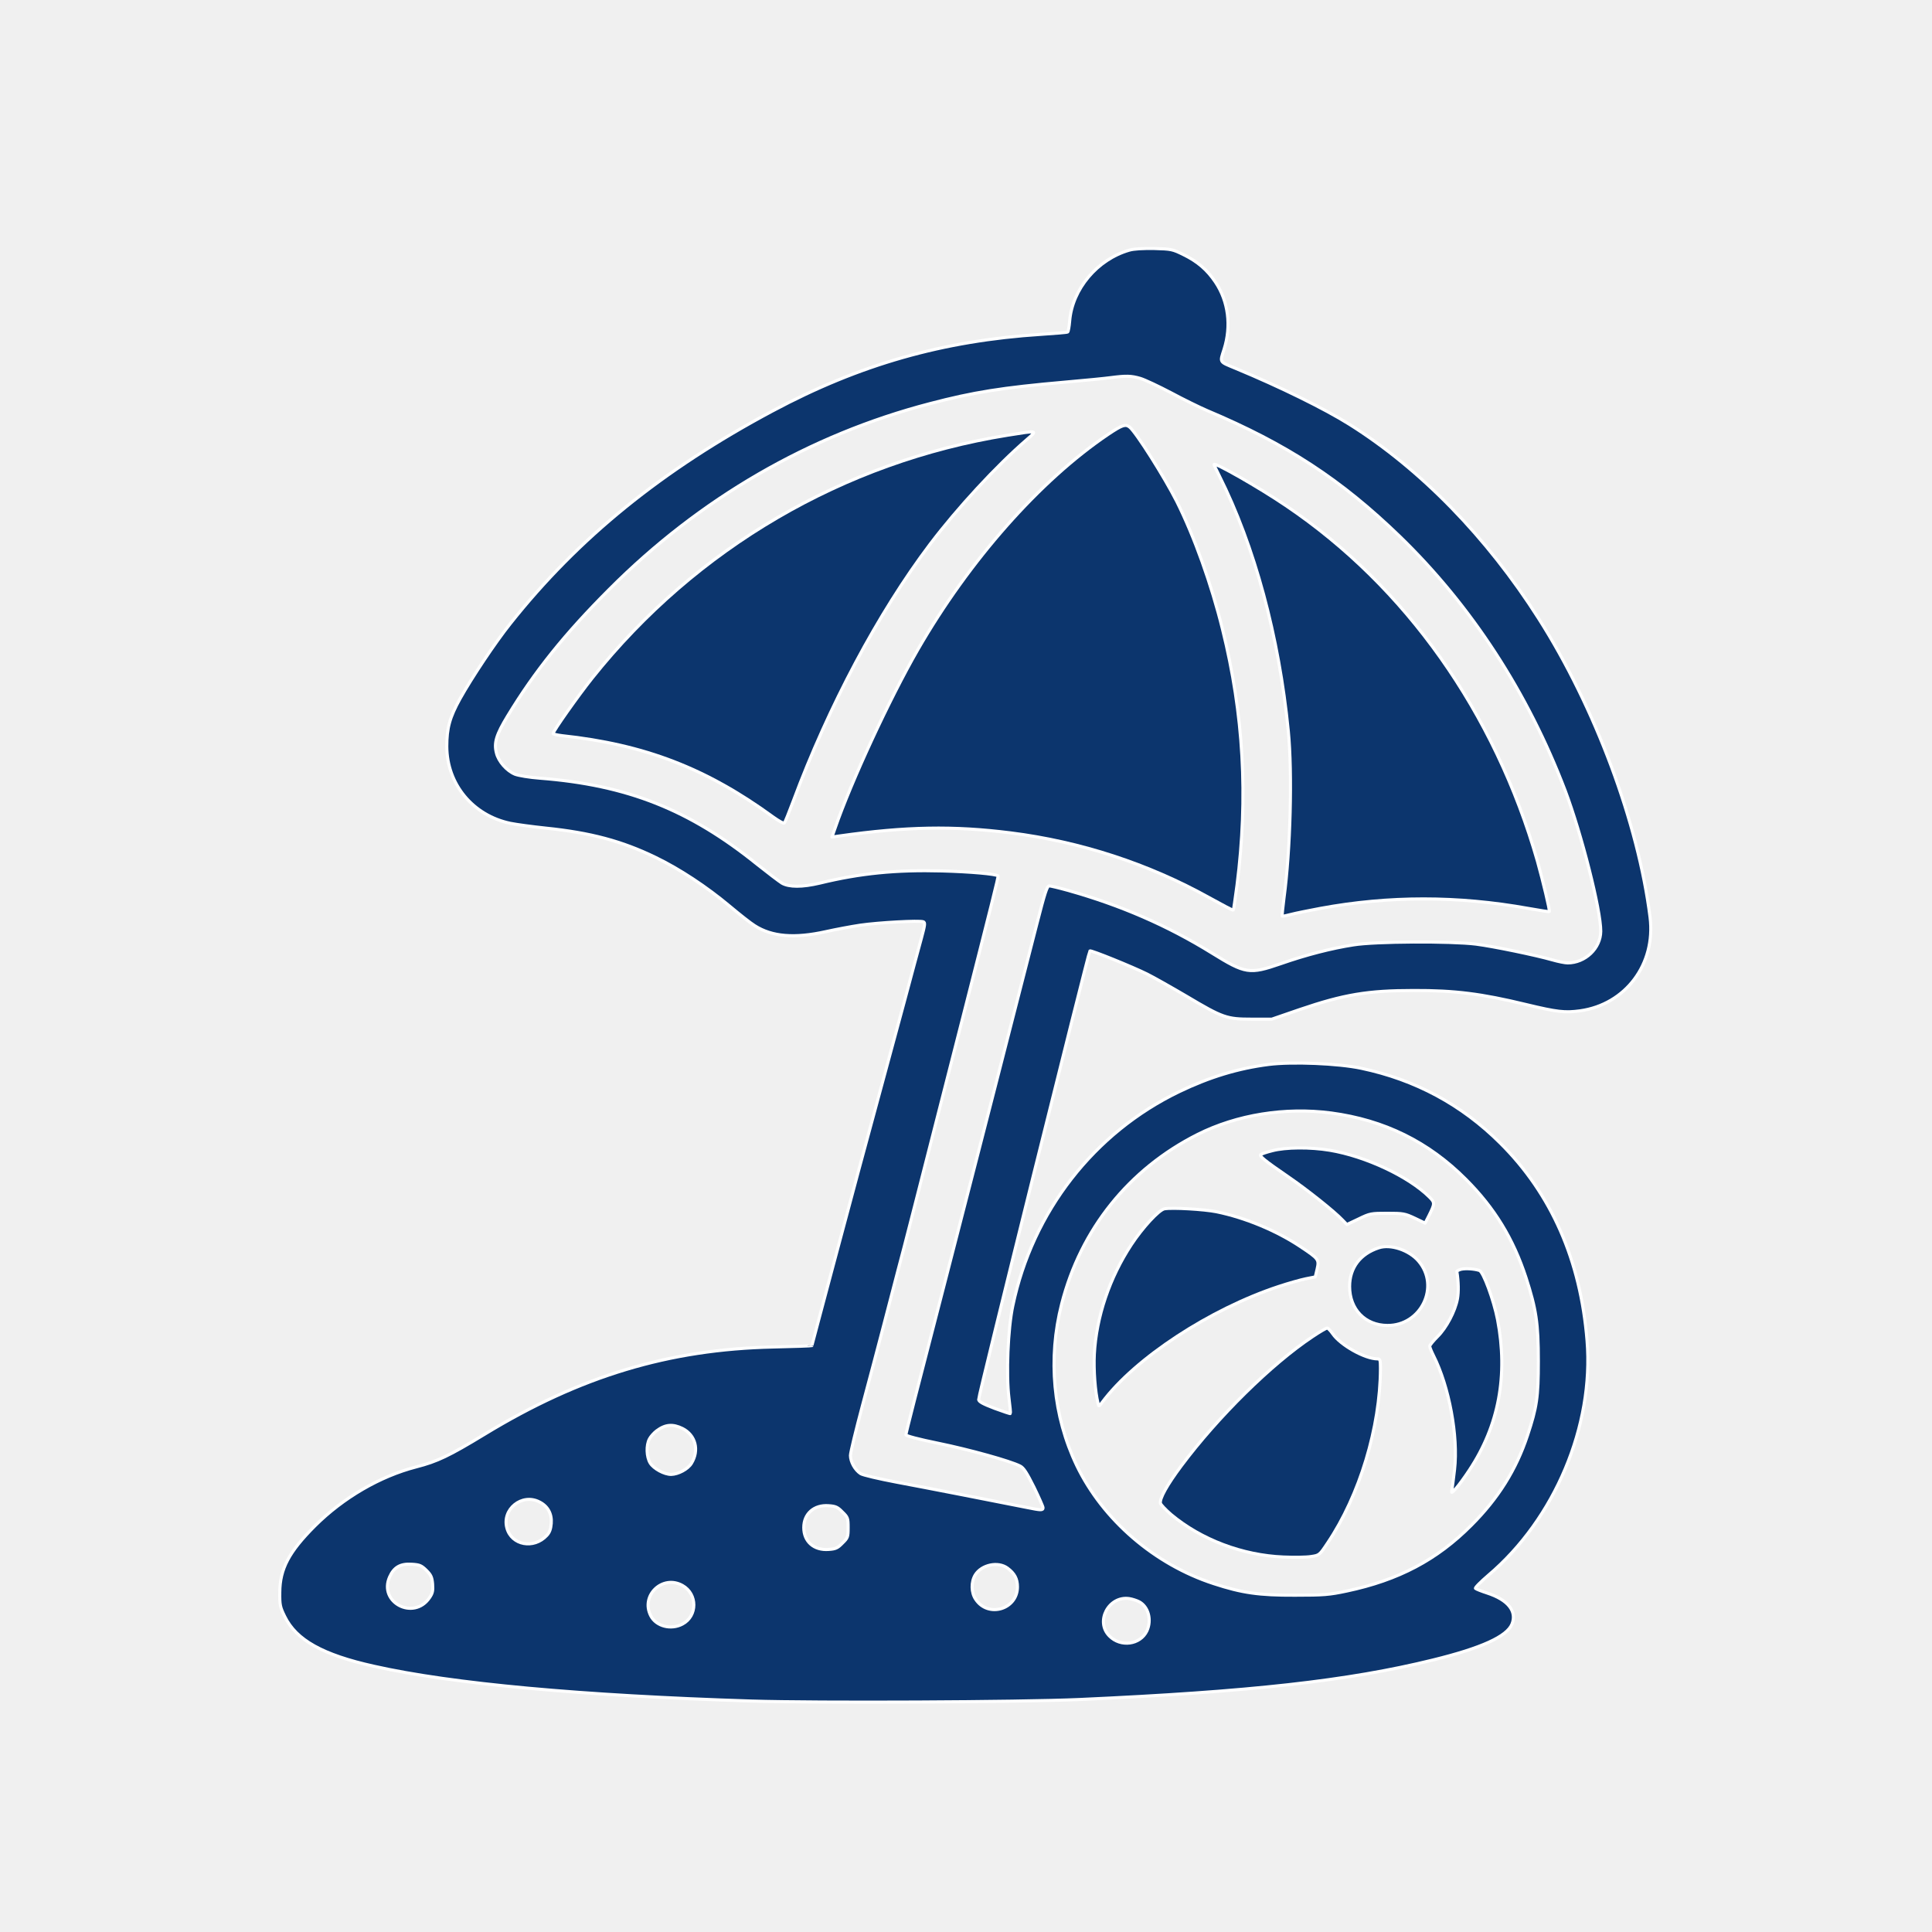
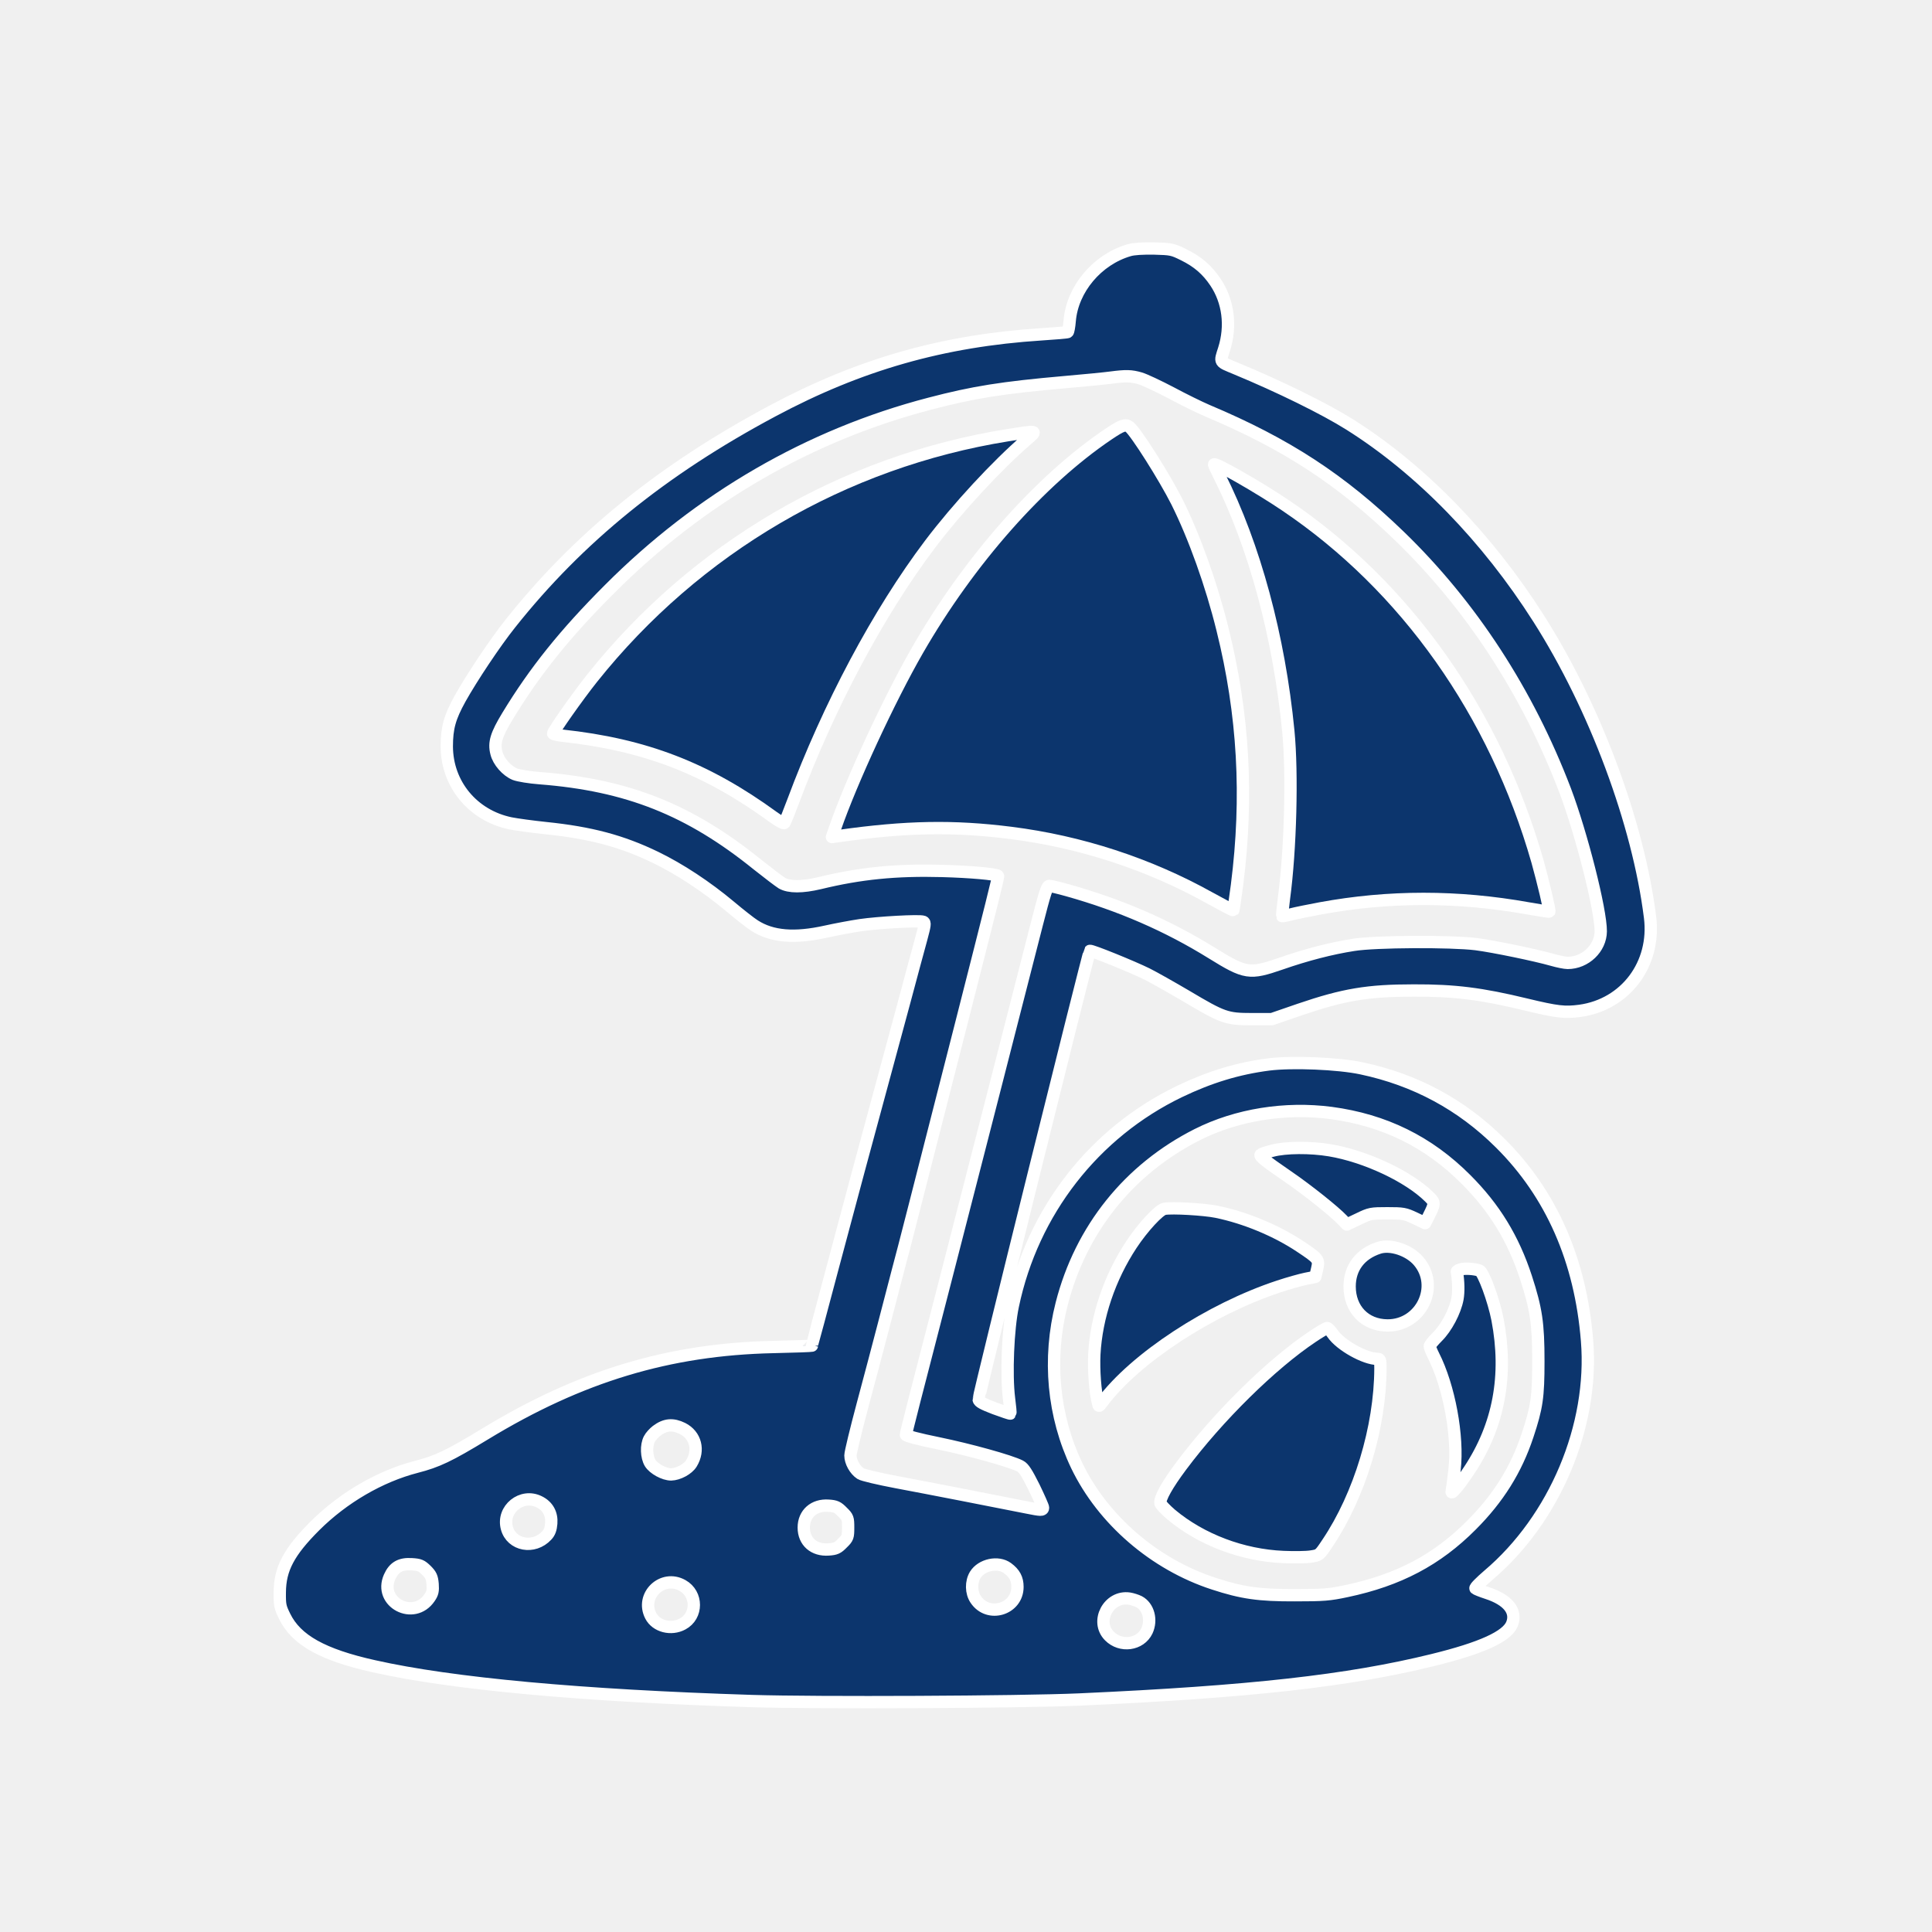
<svg xmlns="http://www.w3.org/2000/svg" version="1.0" width="1254pt" height="1254pt" viewBox="0 0 1254 1254" preserveAspectRatio="xMidYMid meet">
-   <g transform="translate(0,1254) scale(0.1,-0.1)" fill="#0c356d" stroke="#ffffff" stroke-width="20" stroke-linejoin="round" stroke-linecap="round">
+   <g transform="translate(0,1254) scale(0.1,-0.1)" fill="#0c356d" stroke="#ffffff" stroke-width="80" stroke-linejoin="round" stroke-linecap="round">
    <path d="M7329 10916 c-207 -60 -369 -252 -386 -459 -3 -37 -9 -70 -13 -72 -4 -3 -81 -9 -171 -15 -638 -41 -1179 -195 -1744 -497 -716 -382 -1261 -824 -1703 -1381 -99 -124 -250 -351 -326 -487 -67 -121 -86 -190 -86 -310 1 -245 169 -448 413 -499 40 -8 143 -22 229 -31 292 -30 494 -84 713 -190 157 -76 330 -190 483 -318 62 -52 134 -109 160 -125 112 -72 259 -84 462 -39 63 14 164 33 224 42 117 17 384 32 409 22 13 -5 11 -20 -13 -109 -16 -57 -65 -240 -110 -408 -71 -263 -138 -511 -295 -1090 -52 -192 -305 -1140 -305 -1144 0 -2 -114 -6 -252 -9 -676 -15 -1251 -188 -1872 -566 -232 -141 -308 -177 -444 -212 -236 -61 -474 -200 -658 -383 -169 -169 -227 -279 -228 -431 -1 -83 2 -96 32 -157 75 -153 246 -249 579 -323 506 -114 1347 -191 2453 -226 420 -13 1742 -7 2125 10 1108 50 1745 121 2294 256 318 78 482 153 515 234 33 83 -26 157 -161 201 -37 12 -72 26 -76 30 -5 4 33 42 83 85 432 366 686 971 641 1523 -42 521 -231 952 -563 1282 -252 251 -552 412 -902 486 -151 32 -448 44 -601 25 -201 -26 -382 -81 -580 -176 -554 -267 -953 -779 -1081 -1390 -32 -150 -44 -447 -25 -600 7 -53 11 -98 9 -100 -2 -2 -48 14 -103 34 -76 29 -101 43 -103 57 -3 19 713 2902 722 2912 7 6 276 -103 371 -150 44 -22 159 -87 256 -144 237 -141 261 -149 424 -149 l130 0 180 62 c287 98 443 124 740 124 268 1 441 -21 730 -91 203 -49 252 -54 350 -41 296 41 493 303 455 607 -76 609 -357 1364 -723 1939 -335 527 -766 970 -1227 1260 -164 103 -453 245 -740 364 -108 45 -103 36 -75 124 48 151 28 311 -56 436 -53 79 -115 133 -207 178 -71 35 -79 37 -190 40 -76 1 -133 -2 -163 -11z m72 -832 c30 -9 119 -51 199 -93 80 -43 186 -95 235 -116 518 -218 869 -448 1249 -815 466 -451 832 -1014 1075 -1651 106 -281 232 -776 231 -914 -1 -110 -100 -205 -215 -205 -17 0 -62 9 -100 20 -109 31 -379 87 -495 102 -162 20 -655 18 -795 -5 -142 -22 -306 -64 -472 -122 -203 -70 -229 -66 -447 69 -287 178 -593 311 -935 407 -57 16 -112 29 -121 29 -14 0 -29 -48 -80 -247 -35 -137 -107 -419 -161 -628 -53 -209 -150 -585 -214 -835 -64 -250 -163 -635 -220 -855 -191 -737 -255 -987 -255 -998 0 -7 83 -29 211 -55 200 -41 468 -115 531 -148 22 -11 43 -44 89 -136 32 -66 59 -127 59 -134 0 -18 -14 -17 -103 1 -180 36 -661 130 -849 165 -116 22 -218 46 -232 55 -37 24 -66 77 -66 118 0 19 36 167 79 328 43 162 105 393 136 514 31 121 74 285 95 365 37 136 115 444 414 1615 193 759 238 937 234 940 -13 12 -179 27 -364 32 -298 8 -530 -15 -793 -79 -114 -27 -199 -27 -246 0 -19 12 -90 66 -158 120 -442 357 -845 517 -1413 561 -67 5 -139 17 -162 26 -53 22 -107 83 -120 138 -17 66 -1 118 73 240 176 290 372 534 660 822 588 590 1300 1002 2080 1205 282 74 469 104 880 140 127 11 259 24 295 29 100 13 132 12 191 -5z m1239 -4768 c345 -46 632 -187 875 -431 185 -185 307 -384 390 -638 66 -204 80 -296 80 -542 0 -234 -10 -300 -70 -481 -74 -224 -191 -410 -365 -584 -224 -225 -473 -356 -809 -427 -113 -24 -148 -27 -336 -27 -233 -1 -344 15 -527 75 -385 125 -720 415 -889 766 -154 322 -189 694 -98 1050 124 485 437 875 881 1099 256 129 570 179 868 140z m-4210 -2048 c85 -43 110 -141 58 -226 -23 -38 -86 -71 -132 -72 -45 0 -113 37 -136 74 -24 40 -27 114 -5 156 8 16 30 40 47 53 56 42 105 46 168 15z m-930 -476 c55 -27 83 -77 78 -140 -3 -37 -11 -59 -29 -78 -84 -91 -229 -64 -259 48 -33 122 97 227 210 170z m1968 -66 c35 -34 37 -40 37 -101 0 -61 -2 -67 -37 -101 -31 -32 -44 -38 -90 -41 -95 -7 -161 51 -161 142 0 90 67 149 161 142 46 -3 59 -9 90 -41z m-2701 -378 c31 -31 37 -45 41 -90 3 -44 0 -59 -20 -88 -102 -151 -333 -31 -259 135 28 63 70 87 144 82 51 -3 62 -8 94 -39z m3772 14 c46 -34 65 -69 65 -122 0 -146 -190 -203 -271 -81 -30 44 -31 113 -3 159 41 66 148 89 209 44z m-2109 -113 c98 -55 98 -198 0 -250 -74 -40 -171 -15 -206 53 -68 132 76 270 206 197z m2963 -105 c61 -32 84 -119 51 -190 -43 -90 -170 -107 -243 -33 -94 94 -5 263 129 243 19 -3 47 -12 63 -20z" />
    <path d="M7193 9721 c-443 -299 -902 -818 -1237 -1400 -183 -318 -432 -855 -537 -1160 l-19 -54 48 7 c432 61 739 67 1112 20 453 -57 894 -201 1288 -420 85 -47 155 -84 157 -82 2 2 12 75 24 163 73 573 43 1109 -94 1660 -72 292 -183 602 -297 830 -81 160 -264 449 -306 483 -27 21 -48 14 -139 -47z" />
    <path d="M6539 9715 c-1064 -171 -2022 -732 -2695 -1576 -91 -114 -254 -345 -254 -360 0 -4 26 -10 58 -14 538 -58 937 -212 1372 -529 35 -25 67 -43 71 -38 4 4 30 68 58 143 229 615 552 1222 888 1667 177 234 433 511 628 679 70 61 75 60 -126 28z" />
    <path d="M7880 9525 c0 -3 15 -36 34 -73 229 -456 388 -1044 448 -1657 27 -276 14 -773 -28 -1084 -8 -62 -13 -115 -12 -117 2 -2 28 3 58 11 30 8 116 25 190 39 445 82 891 82 1349 0 74 -13 136 -23 137 -21 5 6 -41 198 -77 327 -276 965 -854 1783 -1634 2309 -171 116 -465 284 -465 266z" />
    <path d="M8258 5071 c-37 -9 -71 -21 -75 -25 -10 -10 24 -38 177 -143 127 -87 301 -226 353 -281 l29 -30 76 36 c74 36 81 37 187 37 103 0 114 -2 178 -32 l67 -32 24 47 c40 80 40 86 4 122 -135 134 -414 265 -647 304 -125 21 -287 20 -373 -3z" />
    <path d="M7558 4694 c-36 -7 -142 -122 -215 -233 -141 -214 -227 -468 -240 -711 -5 -102 5 -243 24 -318 5 -23 5 -23 27 6 213 286 700 605 1146 752 63 21 142 43 176 50 l61 12 12 51 c14 62 11 66 -109 146 -156 104 -359 188 -545 226 -80 16 -286 28 -337 19z" />
    <path d="M8950 4441 c-121 -39 -190 -130 -190 -251 0 -148 100 -252 245 -253 219 -2 343 254 202 418 -61 71 -181 111 -257 86z" />
    <path d="M9485 4302 c-16 -4 -29 -11 -29 -15 11 -66 12 -133 4 -177 -15 -81 -72 -189 -130 -246 -27 -27 -50 -55 -50 -62 0 -7 11 -34 24 -60 102 -201 162 -526 137 -741 -7 -58 -14 -117 -17 -131 -5 -23 -3 -23 27 10 17 19 56 72 86 118 192 290 252 615 183 977 -25 128 -93 312 -118 319 -36 11 -88 14 -117 8z" />
    <path d="M8519 3864 c-267 -178 -613 -519 -852 -839 -91 -122 -141 -211 -135 -242 2 -9 33 -42 69 -73 196 -164 464 -265 729 -276 69 -3 149 -2 179 3 54 8 55 8 108 88 208 309 342 752 343 1133 0 54 -2 62 -19 62 -82 0 -240 89 -291 163 -14 20 -30 37 -36 37 -6 0 -49 -25 -95 -56z" />
  </g>
</svg>
